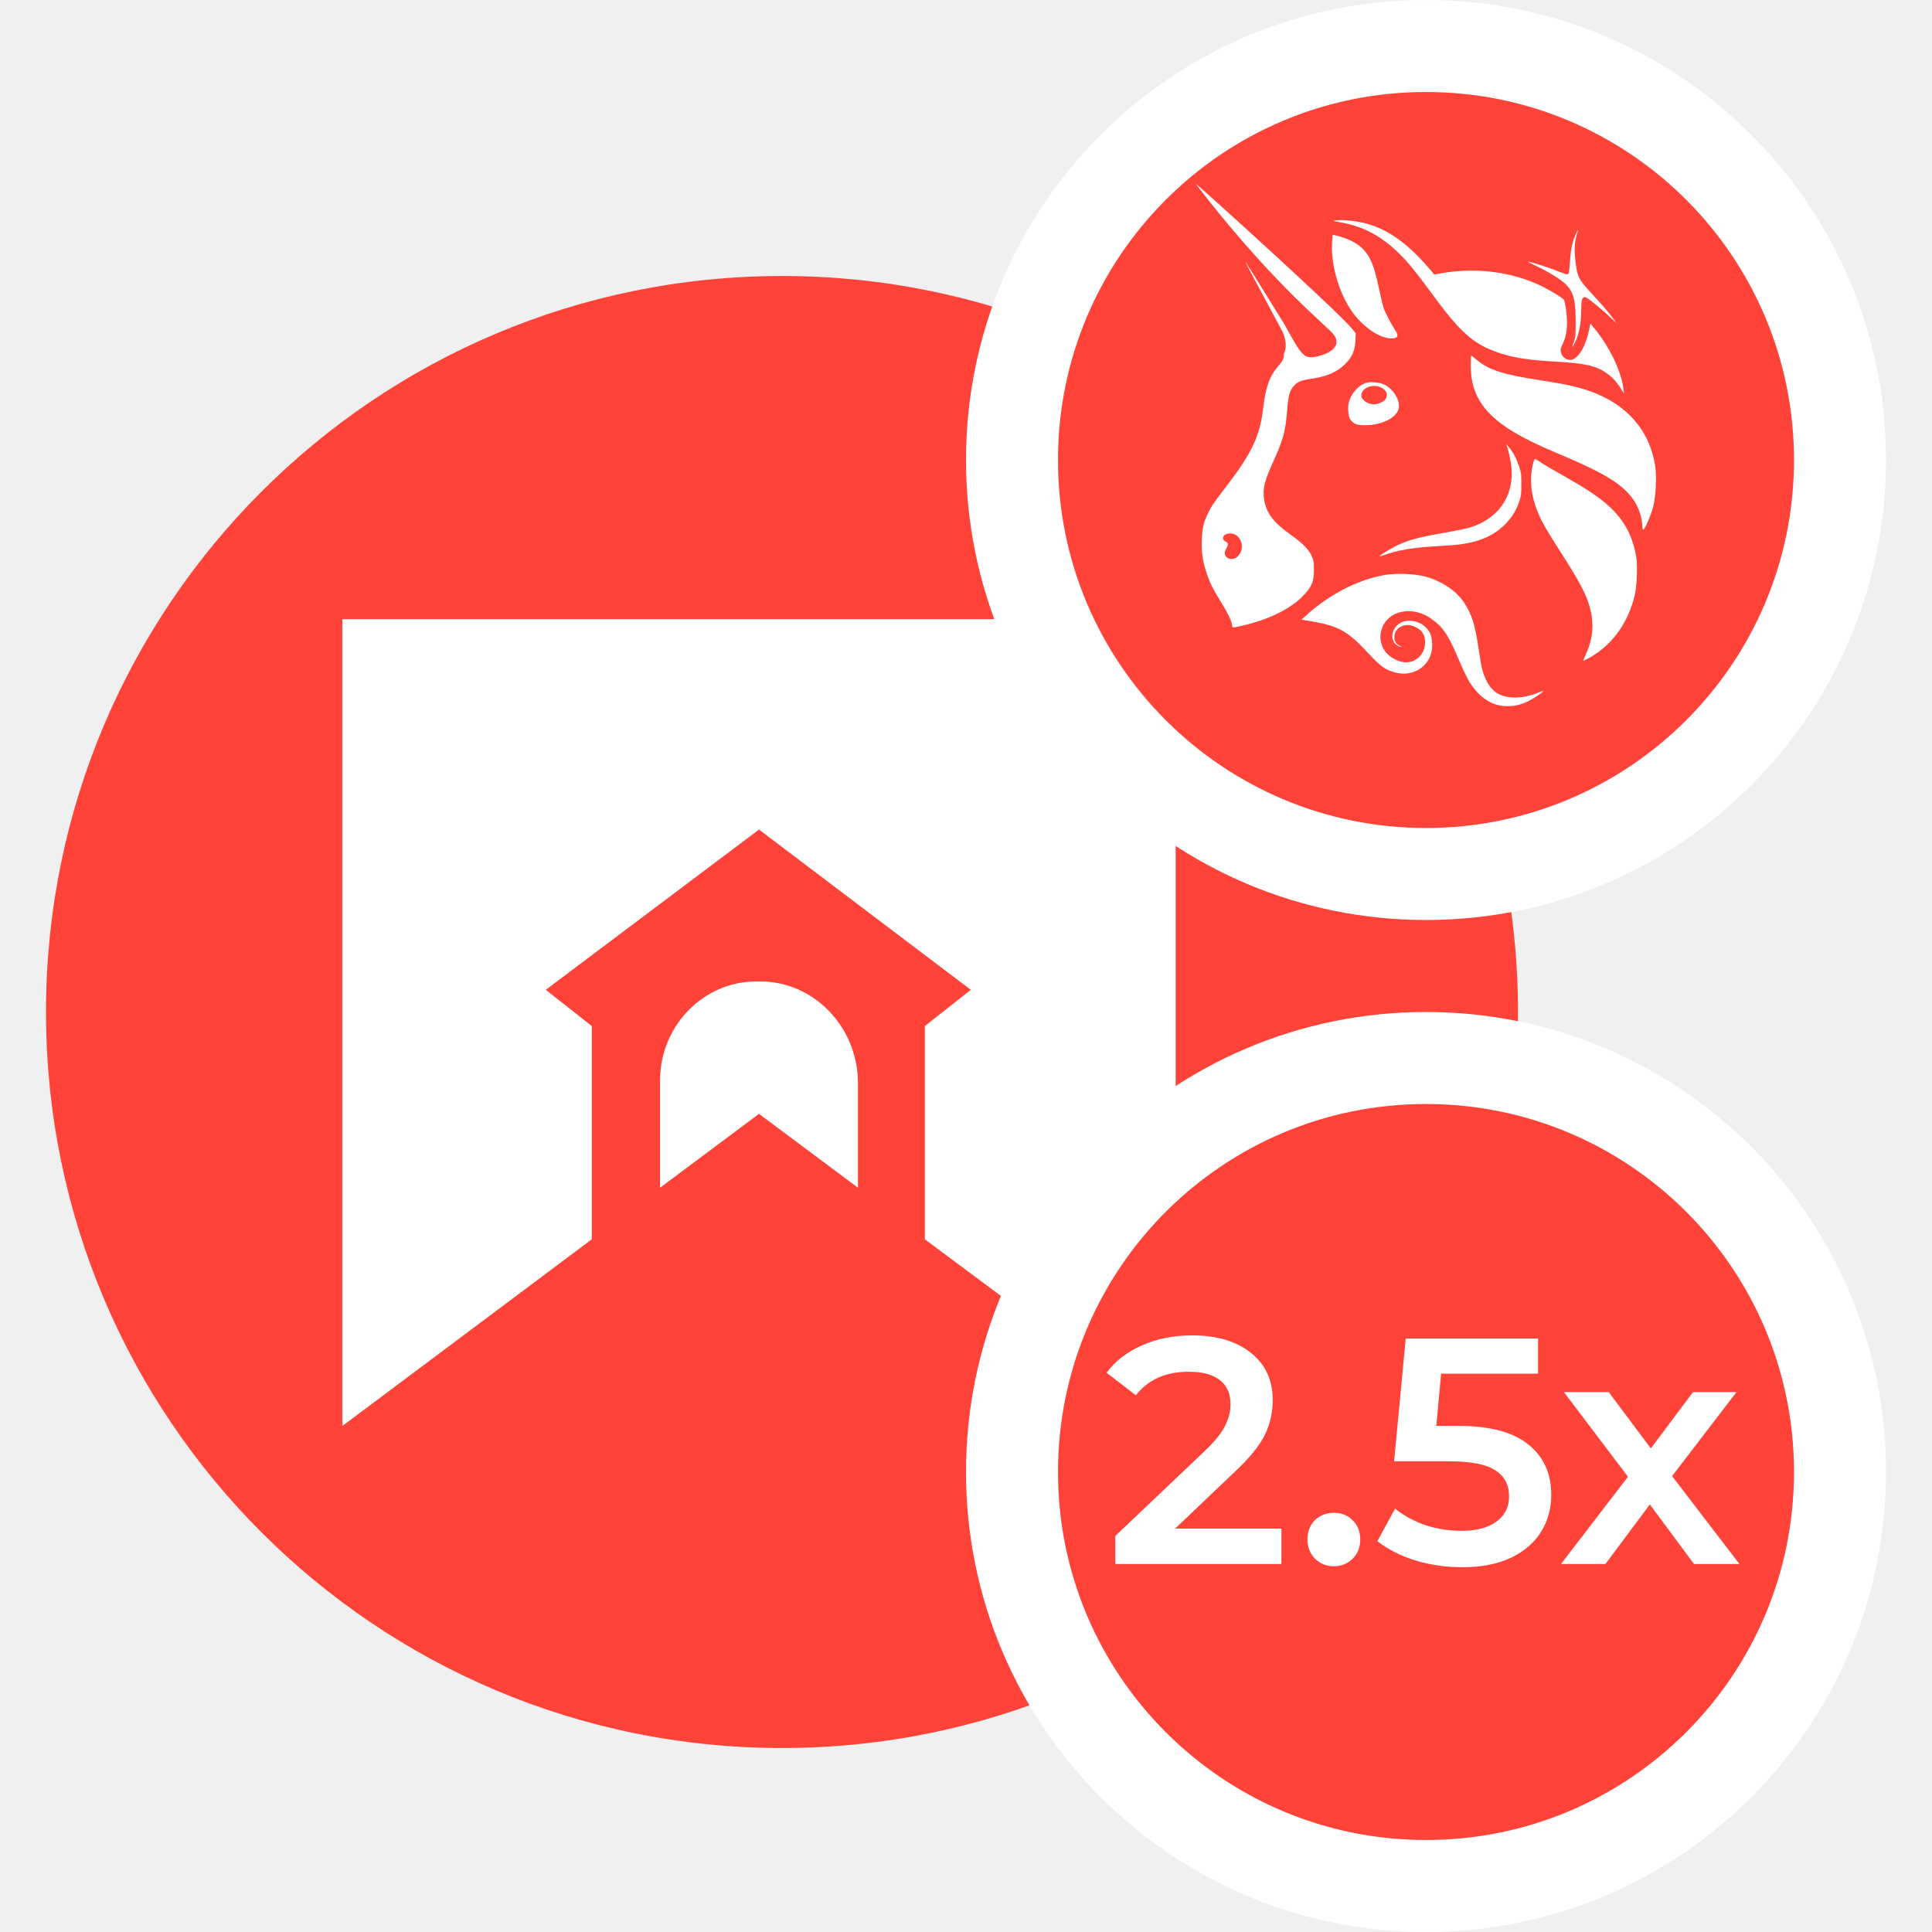
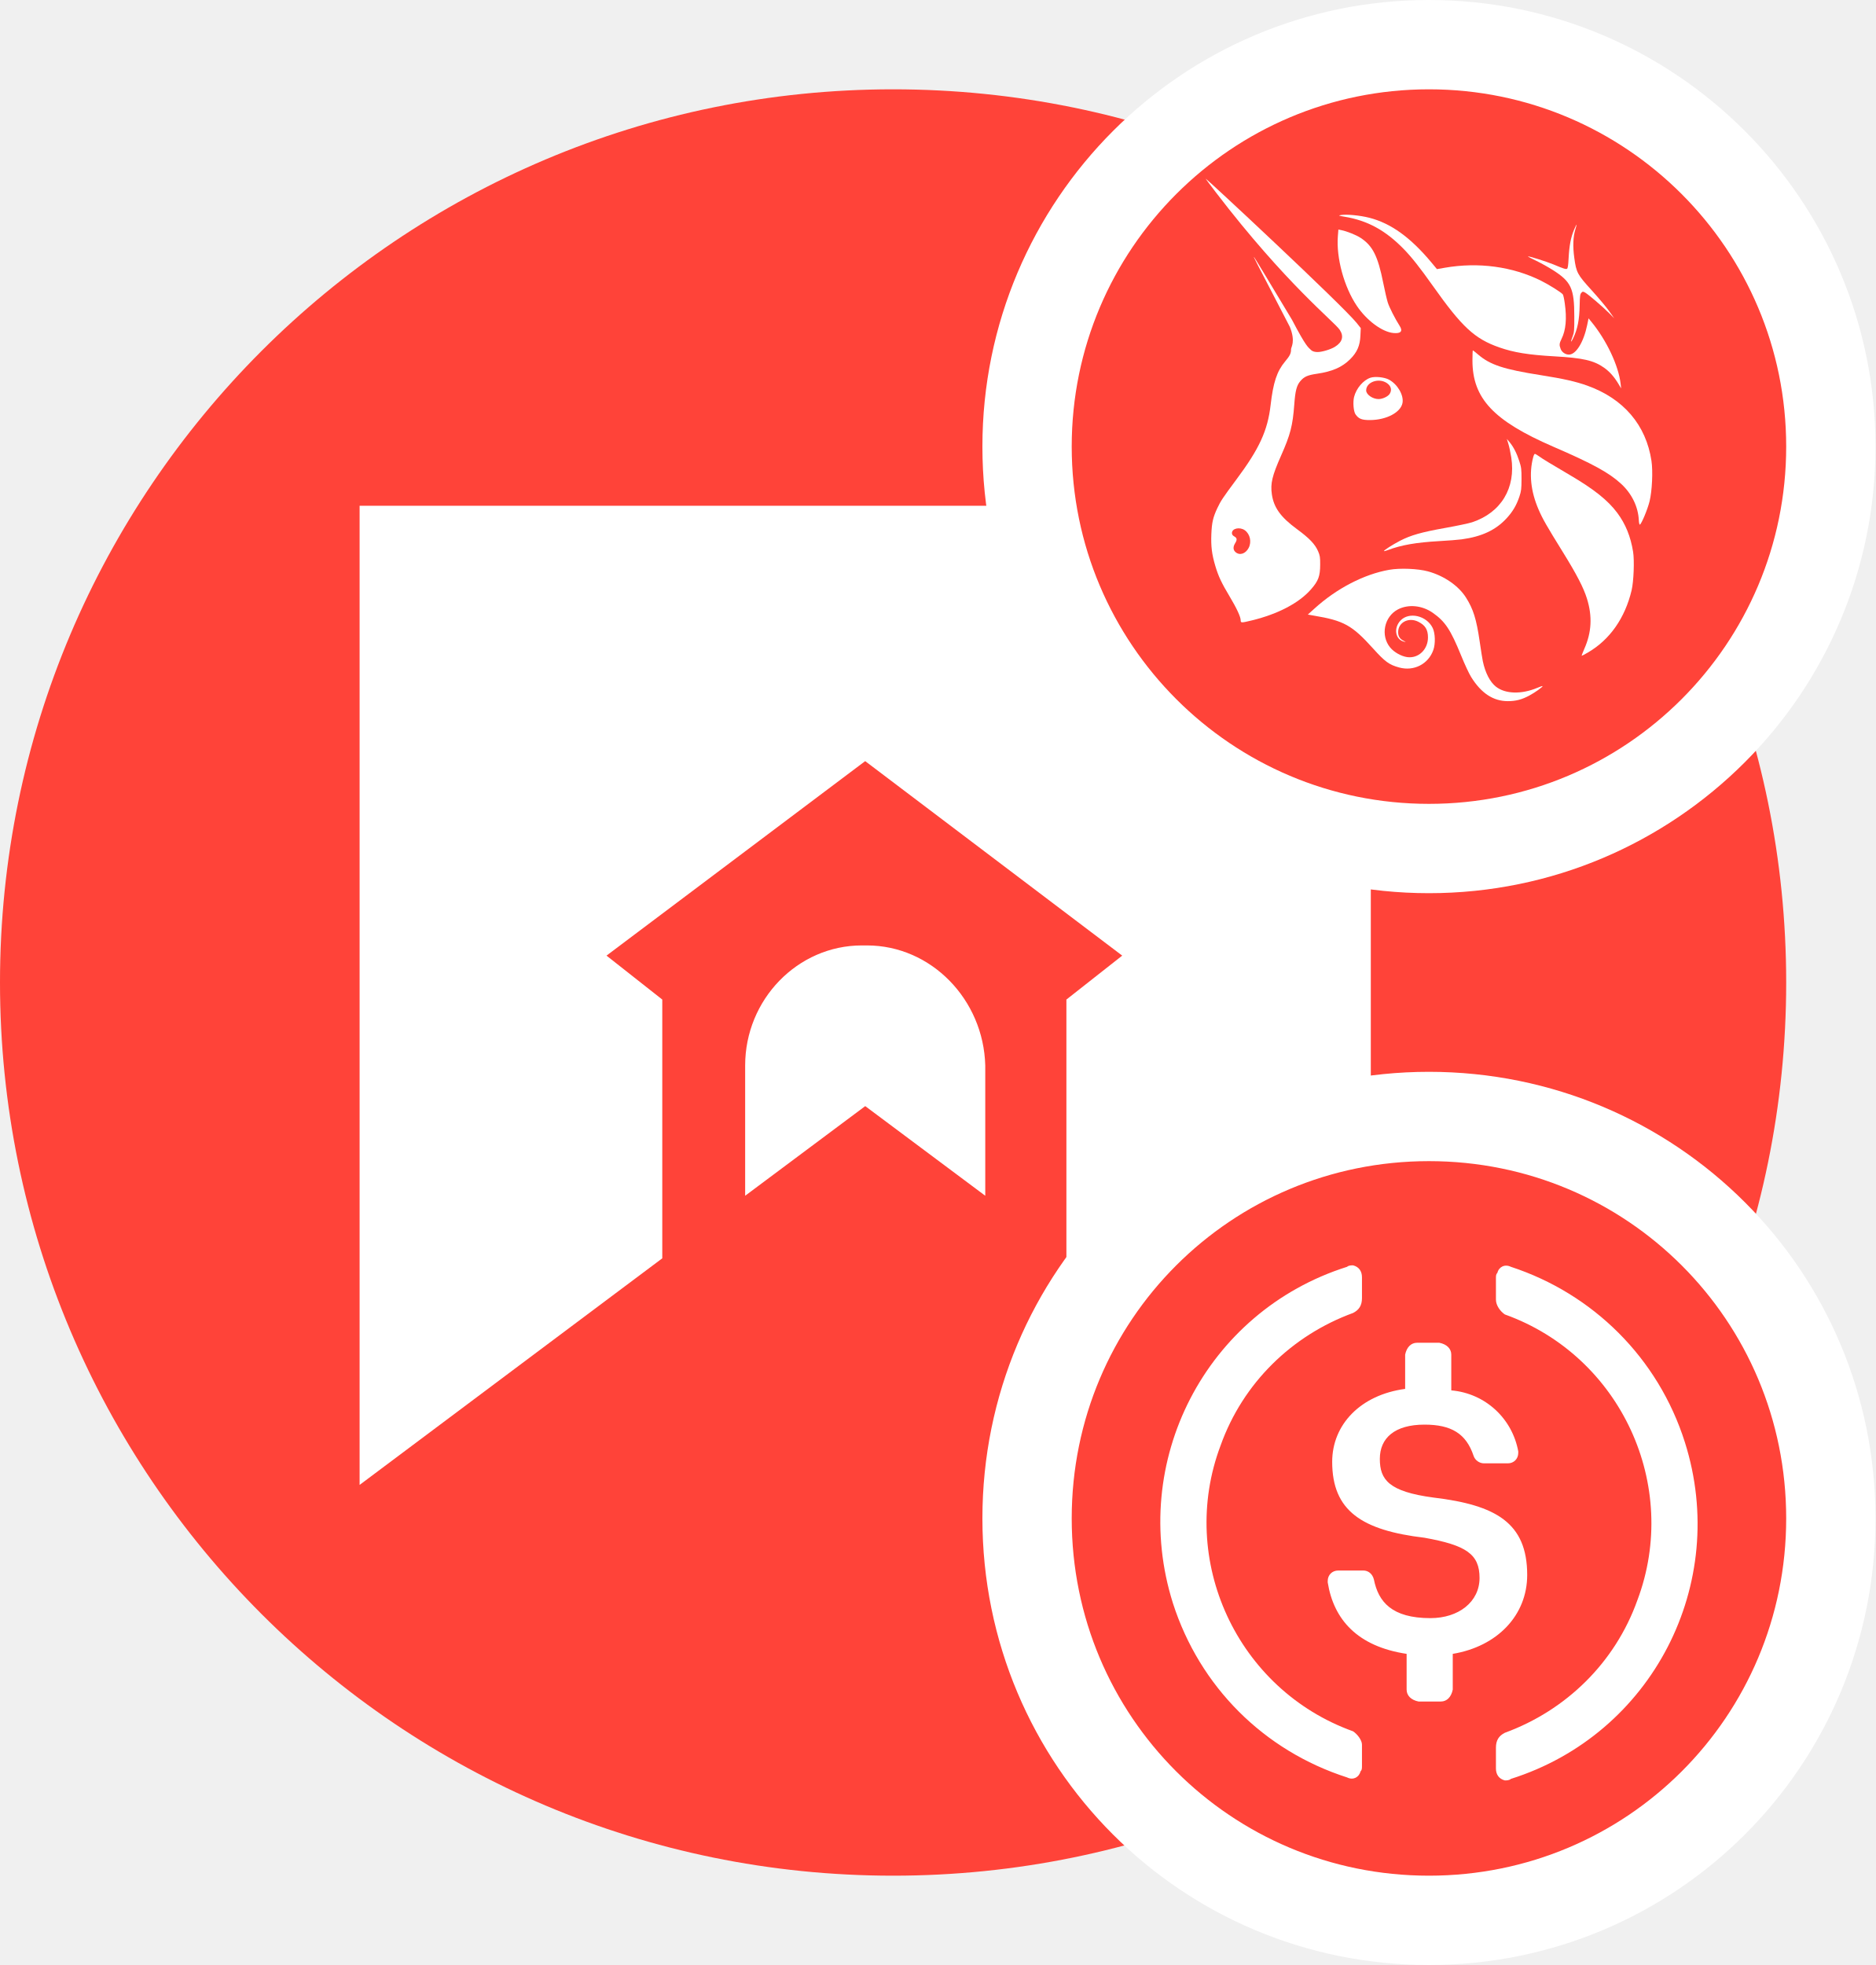
- <svg xmlns="http://www.w3.org/2000/svg" width="42" height="42" viewBox="0 0 40 42">
-   <rect y="6" width="32" height="32" rx="16" fill="#FF4339" />
-   <path d="m15.53 21.336h-0.091c-1.151 0-2.09 0.969-2.09 2.151v2.333l2.151-1.606 2.151 1.606v-2.333c-0.03-1.181-0.969-2.151-2.12-2.151z" fill="#fff" />
-   <path d="m6.442 13.46v17.54l5.423-4.059v-4.635l-1-0.788 4.635-3.484 4.605 3.484-1 0.788v4.635l5.453 4.059v-17.54h-18.116z" fill="#fff" />
-   <rect x="21" y="23" width="18" height="18" rx="9" fill="#FF4339" stroke="#fff" stroke-width="2" />
-   <rect x="21" y="1" width="18" height="18" rx="9" fill="#FF4339" stroke="#fff" stroke-width="2" />
-   <path d="m28.111 4.827c-0.141-0.023-0.147-0.025-0.081-0.036 0.127-0.02 0.427 0.007 0.634 0.059 0.483 0.12 0.922 0.426 1.391 0.971l0.124 0.145 0.178-0.03c0.751-0.126 1.514-0.026 2.153 0.282 0.176 0.085 0.453 0.253 0.487 0.297 0.011 0.014 0.031 0.103 0.045 0.198 0.047 0.328 0.024 0.58-0.072 0.768-0.052 0.102-0.055 0.135-0.02 0.222 0.028 0.07 0.106 0.121 0.184 0.121 0.159-2.3e-4 0.33-0.268 0.409-0.641l0.031-0.148 0.062 0.074c0.342 0.404 0.61 0.955 0.656 1.347l0.012 0.102-0.057-0.093c-0.099-0.16-0.198-0.269-0.325-0.357-0.229-0.158-0.472-0.212-1.113-0.247-0.58-0.032-0.908-0.084-1.233-0.194-0.553-0.188-0.833-0.439-1.49-1.339-0.292-0.4-0.472-0.621-0.652-0.799-0.408-0.405-0.809-0.617-1.322-0.7z" fill="#fff" />
-   <path d="m33.128 5.72c0.015-0.268 0.049-0.445 0.119-0.606 0.028-0.064 0.054-0.116 0.058-0.116 0.004 0-0.008 0.047-0.027 0.105-0.051 0.157-0.059 0.371-0.024 0.62 0.044 0.316 0.07 0.362 0.39 0.704 0.15 0.16 0.325 0.362 0.388 0.449l0.115 0.158-0.115-0.113c-0.141-0.138-0.465-0.407-0.536-0.445-0.048-0.026-0.055-0.025-0.085 0.005-0.027 0.028-0.033 0.071-0.037 0.272-0.006 0.314-0.047 0.515-0.146 0.716-0.053 0.109-0.062 0.086-0.014-0.037 0.036-0.092 0.04-0.132 0.04-0.436-6e-4 -0.61-0.07-0.757-0.477-1.008-0.103-0.064-0.273-0.155-0.378-0.204-0.104-0.049-0.188-0.091-0.185-0.094 0.012-0.012 0.408 0.109 0.568 0.173 0.238 0.095 0.277 0.108 0.306 0.096 0.019-0.008 0.029-0.067 0.038-0.239z" fill="#fff" />
-   <path d="m28.385 6.764c-0.286-0.411-0.463-1.041-0.425-1.512l0.012-0.146 0.065 0.012c0.122 0.023 0.333 0.105 0.432 0.168 0.271 0.172 0.388 0.398 0.507 0.978 0.035 0.17 0.081 0.362 0.102 0.428 0.034 0.105 0.162 0.35 0.267 0.509 0.075 0.115 0.025 0.169-0.141 0.153-0.254-0.024-0.597-0.271-0.819-0.59z" fill="#fff" />
-   <path d="m32.781 9.822c-1.337-0.562-1.807-1.049-1.807-1.872 0-0.121 4e-3 -0.22 0.009-0.22 0.005 0 0.057 0.04 0.115 0.089 0.271 0.227 0.575 0.324 1.415 0.452 0.494 0.075 0.773 0.136 1.029 0.225 0.816 0.282 1.321 0.855 1.441 1.636 0.035 0.227 0.014 0.652-0.042 0.876-0.045 0.177-0.181 0.496-0.218 0.508-0.01 0.003-0.02-0.037-0.022-0.091-0.014-0.293-0.156-0.578-0.394-0.792-0.271-0.243-0.635-0.436-1.525-0.811z" fill="#fff" />
-   <path d="m31.843 10.055c-0.017-0.104-0.046-0.237-0.065-0.295l-0.034-0.106 0.063 0.074c0.088 0.103 0.157 0.234 0.216 0.409 0.045 0.134 0.05 0.173 0.05 0.39-3e-4 0.213-0.006 0.258-0.047 0.378-0.065 0.19-0.146 0.324-0.282 0.468-0.244 0.259-0.558 0.403-1.011 0.463-0.079 0.01-0.308 0.028-0.51 0.039-0.508 0.028-0.843 0.085-1.144 0.195-0.043 0.016-0.082 0.025-0.086 0.021-0.012-0.013 0.193-0.14 0.362-0.225 0.238-0.12 0.476-0.185 1.008-0.278 0.263-0.046 0.534-0.101 0.603-0.123 0.651-0.208 0.985-0.745 0.878-1.41z" fill="#fff" />
-   <path d="m32.456 11.191c-0.178-0.398-0.218-0.783-0.121-1.142 0.011-0.038 0.027-0.07 0.037-0.07 0.01 0 0.052 0.024 0.093 0.053 0.082 0.058 0.246 0.154 0.683 0.403 0.546 0.31 0.857 0.551 1.068 0.826 0.185 0.241 0.3 0.515 0.355 0.849 0.031 0.189 0.013 0.644-0.034 0.835-0.147 0.601-0.488 1.073-0.974 1.348-0.071 0.04-0.135 0.073-0.142 0.074-7e-3 2e-4 0.019-0.069 0.058-0.153 0.164-0.357 0.182-0.704 0.059-1.09-0.076-0.237-0.23-0.525-0.542-1.013-0.363-0.567-0.451-0.718-0.541-0.918z" fill="#fff" />
-   <path d="m27.435 13.341c0.496-0.437 1.113-0.748 1.675-0.843 0.242-0.041 0.646-0.025 0.87 0.035 0.36 0.096 0.681 0.311 0.849 0.568 0.164 0.251 0.234 0.469 0.307 0.954 0.029 0.192 0.06 0.384 0.07 0.428 0.055 0.252 0.162 0.453 0.294 0.554 0.21 0.16 0.572 0.17 0.928 0.025 0.06-0.025 0.113-0.042 0.117-0.038 0.013 0.013-0.166 0.139-0.293 0.204-0.17 0.089-0.305 0.123-0.485 0.123-0.326 0-0.597-0.173-0.822-0.526-0.044-0.07-0.144-0.277-0.222-0.462-0.238-0.567-0.356-0.74-0.633-0.929-0.241-0.165-0.552-0.194-0.785-0.074-0.307 0.157-0.393 0.566-0.173 0.826 0.087 0.103 0.25 0.192 0.384 0.209 0.249 0.032 0.464-0.166 0.464-0.428 0-0.171-0.063-0.268-0.221-0.342-0.216-0.102-0.448 0.017-0.447 0.229 4e-4 0.09 0.038 0.147 0.125 0.188 0.056 0.026 0.057 0.028 0.012 0.018-0.198-0.043-0.245-0.292-0.085-0.458 0.191-0.199 0.587-0.111 0.723 0.16 0.057 0.114 0.064 0.341 0.014 0.478-0.111 0.307-0.436 0.468-0.765 0.38-0.224-0.06-0.316-0.124-0.586-0.415-0.47-0.505-0.652-0.603-1.329-0.713l-0.13-0.021 0.148-0.13z" fill="#fff" />
-   <path d="m25.231 4.302c1.569 1.987 2.649 2.807 2.769 2.98 0.099 0.143 0.062 0.272-0.108 0.372-0.094 0.056-0.289 0.113-0.386 0.113-0.11 0-0.148-0.044-0.148-0.044-0.064-0.063-0.1-0.052-0.427-0.659-0.455-0.736-0.835-1.347-0.845-1.357-0.024-0.024-0.024-0.023 0.799 1.513 0.133 0.32 0.026 0.438 0.026 0.483 0 0.093-0.024 0.142-0.134 0.269-0.183 0.213-0.265 0.452-0.323 0.947-0.066 0.555-0.252 0.947-0.767 1.617-0.302 0.393-0.351 0.465-0.427 0.623-0.096 0.199-0.122 0.311-0.133 0.562-0.011 0.266 0.011 0.438 0.089 0.692 0.068 0.223 0.139 0.37 0.321 0.664 0.157 0.254 0.247 0.442 0.247 0.516 0 0.059 0.011 0.059 0.254 0.001 0.582-0.137 1.055-0.379 1.321-0.674 0.165-0.183 0.203-0.284 0.204-0.535 8e-4 -0.164-0.005-0.199-0.047-0.293-0.069-0.154-0.195-0.281-0.473-0.479-0.364-0.26-0.519-0.468-0.562-0.756-0.035-0.236 0.006-0.402 0.207-0.842 0.208-0.456 0.26-0.65 0.295-1.109 0.023-0.297 0.054-0.414 0.136-0.508 0.085-0.098 0.162-0.131 0.373-0.161 0.344-0.049 0.562-0.142 0.742-0.315 0.156-0.15 0.221-0.295 0.231-0.512l0.008-0.165-0.087-0.106c-0.316-0.384-3.366-3.141-3.386-3.141-0.004 0 0.1 0.136 0.231 0.302zm0.731 7.721c0.071-0.132 0.034-0.302-0.086-0.385-0.113-0.078-0.288-0.041-0.288 0.061 0 0.031 0.017 0.054 0.054 0.074 0.063 0.034 0.067 0.071 0.018 0.149-0.05 0.078-0.046 0.147 0.011 0.194 0.092 0.075 0.223 0.034 0.291-0.092z" clip-rule="evenodd" fill="#fff" fill-rule="evenodd" />
-   <path d="m28.69 8.326c-0.161 0.052-0.318 0.23-0.367 0.417-0.03 0.114-0.013 0.314 0.032 0.376 0.072 0.1 0.141 0.126 0.329 0.125 0.367-0.003 0.687-0.167 0.724-0.373 0.03-0.169-0.11-0.402-0.303-0.505-0.1-0.053-0.312-0.074-0.414-0.041zm0.429 0.351c0.057-0.084 0.032-0.175-0.065-0.236-0.183-0.117-0.461-0.02-0.461 0.161 0 0.09 0.145 0.188 0.277 0.188 0.088 0 0.209-0.055 0.248-0.113z" clip-rule="evenodd" fill="#fff" fill-rule="evenodd" />
-   <path d="m26.857 33.23v0.77h-3.612v-0.609l1.946-1.848c0.219-0.21 0.366-0.392 0.441-0.546 0.079-0.159 0.119-0.315 0.119-0.469 0-0.229-0.077-0.404-0.231-0.525s-0.38-0.182-0.679-0.182c-0.499 0-0.882 0.17-1.148 0.511l-0.637-0.49c0.191-0.257 0.448-0.455 0.77-0.595 0.327-0.145 0.691-0.217 1.092-0.217 0.532 0 0.957 0.126 1.274 0.378s0.476 0.595 0.476 1.029c0 0.266-0.056 0.516-0.168 0.749s-0.327 0.499-0.644 0.798l-1.309 1.246h2.31zm1.14 0.819c-0.159 0-0.294-0.054-0.406-0.161-0.112-0.112-0.168-0.252-0.168-0.42 0-0.173 0.054-0.313 0.161-0.42 0.112-0.107 0.25-0.161 0.413-0.161 0.163 0 0.299 0.054 0.406 0.161 0.112 0.107 0.168 0.247 0.168 0.42 0 0.168-0.056 0.308-0.168 0.42-0.112 0.107-0.247 0.161-0.406 0.161zm2.696-3.052c0.691 0 1.202 0.135 1.533 0.406 0.331 0.266 0.497 0.63 0.497 1.092 0 0.294-0.072 0.56-0.217 0.798-0.145 0.238-0.362 0.427-0.651 0.567-0.289 0.14-0.646 0.21-1.071 0.21-0.35 0-0.688-0.049-1.015-0.147-0.327-0.103-0.602-0.243-0.826-0.42l0.385-0.707c0.182 0.149 0.399 0.268 0.651 0.357 0.257 0.084 0.52 0.126 0.791 0.126 0.322 0 0.574-0.065 0.756-0.196 0.187-0.135 0.28-0.32 0.28-0.553 0-0.252-0.1-0.441-0.301-0.567-0.196-0.131-0.534-0.196-1.015-0.196h-1.183l0.252-2.667h2.877v0.763h-2.107l-0.105 1.134h0.469zm5.133 3.003-0.959-1.295-0.966 1.295h-0.966l1.456-1.897-1.393-1.841h0.973l0.917 1.225 0.917-1.225h0.945l-1.4 1.827 1.463 1.911h-0.987z" fill="#fff" />
+ <svg xmlns="http://www.w3.org/2000/svg" width="42" height="44" viewBox="0 0 42 44">
+   <rect y="2" width="40" height="40" rx="20" fill="#FF4339" />
+   <path d="M19.414 21.17H19.3C17.861 21.17 16.687 22.382 16.687 23.859V26.775L19.376 24.768L22.064 26.775V23.859C22.026 22.382 20.853 21.17 19.414 21.17Z" fill="white" />
+   <path d="M8.053 11.325V33.25L14.831 28.176V22.382L13.582 21.398L19.375 17.043L25.131 21.398L23.881 22.382V28.176L30.698 33.25V11.325H8.053Z" fill="white" />
+   <rect x="23" y="1" width="18" height="18" rx="9" fill="#FF4339" stroke="white" stroke-width="2" />
+   <path d="M30.111 4.853C29.97 4.829 29.964 4.826 30.03 4.815C30.157 4.794 30.457 4.823 30.664 4.876C31.147 4.999 31.586 5.315 32.055 5.877L32.179 6.026L32.357 5.995C33.108 5.865 33.871 5.968 34.51 6.286C34.686 6.373 34.963 6.547 34.998 6.592C35.009 6.606 35.029 6.697 35.042 6.795C35.09 7.133 35.066 7.393 34.97 7.586C34.918 7.692 34.915 7.725 34.95 7.815C34.978 7.887 35.056 7.941 35.134 7.94C35.293 7.94 35.463 7.664 35.543 7.28L35.574 7.128L35.636 7.204C35.978 7.62 36.246 8.188 36.292 8.592L36.304 8.697L36.247 8.602C36.148 8.437 36.049 8.324 35.922 8.234C35.692 8.071 35.45 8.015 34.808 7.979C34.228 7.946 33.9 7.893 33.575 7.779C33.022 7.585 32.742 7.326 32.085 6.398C31.793 5.986 31.612 5.758 31.433 5.574C31.025 5.157 30.624 4.938 30.111 4.853Z" fill="white" />
+   <path d="M35.128 5.773C35.143 5.497 35.178 5.314 35.248 5.148C35.276 5.082 35.301 5.028 35.306 5.028C35.309 5.028 35.297 5.077 35.279 5.136C35.228 5.298 35.219 5.519 35.255 5.776C35.299 6.102 35.324 6.149 35.645 6.501C35.795 6.666 35.97 6.874 36.033 6.964L36.148 7.126L36.033 7.01C35.892 6.868 35.568 6.591 35.497 6.551C35.449 6.525 35.441 6.525 35.412 6.557C35.385 6.586 35.379 6.63 35.375 6.837C35.369 7.161 35.328 7.368 35.229 7.575C35.176 7.688 35.167 7.664 35.216 7.537C35.252 7.443 35.256 7.401 35.255 7.088C35.255 6.459 35.185 6.308 34.778 6.049C34.675 5.983 34.505 5.889 34.401 5.839C34.296 5.789 34.213 5.745 34.216 5.742C34.228 5.73 34.625 5.854 34.785 5.92C35.022 6.019 35.061 6.031 35.09 6.019C35.11 6.012 35.119 5.951 35.128 5.773Z" fill="white" />
+   <path d="M30.385 6.849C30.099 6.425 29.922 5.776 29.96 5.29L29.972 5.14L30.037 5.153C30.159 5.177 30.37 5.261 30.469 5.326C30.74 5.503 30.857 5.735 30.976 6.334C31.011 6.509 31.057 6.707 31.078 6.774C31.112 6.882 31.24 7.135 31.345 7.299C31.42 7.417 31.37 7.473 31.204 7.457C30.95 7.432 30.606 7.177 30.385 6.849Z" fill="white" />
+   <path d="M34.781 10.001C33.445 9.422 32.974 8.92 32.974 8.072C32.974 7.947 32.978 7.845 32.983 7.845C32.988 7.845 33.039 7.886 33.098 7.936C33.369 8.17 33.672 8.27 34.513 8.402C35.007 8.48 35.285 8.542 35.542 8.634C36.358 8.925 36.862 9.516 36.983 10.32C37.018 10.554 36.997 10.992 36.941 11.223C36.896 11.406 36.759 11.735 36.723 11.747C36.713 11.751 36.703 11.709 36.7 11.653C36.687 11.351 36.545 11.057 36.306 10.836C36.035 10.586 35.672 10.386 34.781 10.001Z" fill="white" />
+   <path d="M33.843 10.241C33.826 10.134 33.797 9.997 33.778 9.937L33.744 9.828L33.808 9.904C33.895 10.01 33.965 10.146 34.023 10.326C34.068 10.464 34.073 10.505 34.073 10.728C34.072 10.948 34.067 10.994 34.026 11.118C33.96 11.313 33.879 11.452 33.743 11.601C33.499 11.868 33.185 12.016 32.732 12.077C32.654 12.088 32.424 12.106 32.222 12.117C31.714 12.146 31.379 12.204 31.078 12.318C31.035 12.334 30.997 12.344 30.993 12.34C30.98 12.327 31.185 12.196 31.354 12.108C31.593 11.985 31.83 11.917 32.362 11.822C32.625 11.775 32.896 11.718 32.965 11.695C33.615 11.48 33.95 10.927 33.843 10.241Z" fill="white" />
+   <path d="M34.456 11.412C34.278 11.001 34.237 10.605 34.335 10.235C34.345 10.195 34.362 10.163 34.372 10.163C34.382 10.163 34.424 10.188 34.465 10.217C34.547 10.277 34.711 10.376 35.148 10.633C35.694 10.953 36.005 11.2 36.217 11.484C36.402 11.732 36.517 12.014 36.572 12.358C36.603 12.553 36.585 13.023 36.538 13.219C36.391 13.838 36.05 14.325 35.564 14.608C35.493 14.65 35.429 14.684 35.422 14.684C35.415 14.685 35.441 14.614 35.48 14.527C35.643 14.159 35.662 13.801 35.538 13.403C35.462 13.159 35.308 12.861 34.996 12.358C34.634 11.774 34.545 11.618 34.456 11.412Z" fill="white" />
+   <path d="M29.435 13.628C29.931 13.177 30.548 12.857 31.11 12.759C31.353 12.716 31.756 12.733 31.981 12.795C32.34 12.894 32.662 13.116 32.829 13.38C32.993 13.638 33.063 13.863 33.136 14.364C33.165 14.561 33.196 14.759 33.206 14.804C33.26 15.064 33.367 15.271 33.499 15.375C33.709 15.541 34.071 15.551 34.427 15.402C34.487 15.376 34.54 15.359 34.544 15.363C34.556 15.377 34.377 15.506 34.251 15.573C34.081 15.665 33.946 15.7 33.766 15.7C33.44 15.7 33.169 15.522 32.944 15.158C32.899 15.087 32.799 14.872 32.722 14.682C32.483 14.097 32.365 13.919 32.089 13.724C31.848 13.554 31.537 13.524 31.303 13.647C30.997 13.809 30.911 14.231 31.131 14.498C31.218 14.605 31.381 14.696 31.514 14.714C31.764 14.748 31.978 14.544 31.978 14.273C31.978 14.097 31.915 13.997 31.757 13.92C31.541 13.815 31.309 13.938 31.31 14.156C31.31 14.249 31.348 14.307 31.435 14.35C31.491 14.377 31.492 14.379 31.446 14.369C31.248 14.325 31.202 14.068 31.361 13.897C31.552 13.692 31.948 13.783 32.084 14.062C32.141 14.18 32.148 14.413 32.098 14.555C31.986 14.871 31.662 15.037 31.332 14.946C31.108 14.885 31.017 14.818 30.747 14.519C30.277 13.998 30.094 13.897 29.417 13.784L29.287 13.762L29.435 13.628Z" fill="white" />
+   <path fill-rule="evenodd" clip-rule="evenodd" d="M27.231 4.311C28.8 6.359 29.88 7.204 30 7.383C30.1 7.53 30.062 7.663 29.892 7.767C29.798 7.825 29.604 7.883 29.506 7.883C29.397 7.883 29.359 7.837 29.359 7.837C29.295 7.772 29.259 7.784 28.932 7.159C28.477 6.4 28.097 5.77 28.086 5.76C28.062 5.736 28.063 5.736 28.885 7.32C29.018 7.65 28.912 7.771 28.912 7.818C28.912 7.913 28.888 7.964 28.778 8.095C28.595 8.314 28.513 8.561 28.454 9.071C28.388 9.643 28.202 10.047 27.687 10.738C27.386 11.143 27.336 11.217 27.26 11.38C27.164 11.585 27.138 11.7 27.127 11.959C27.116 12.234 27.138 12.411 27.216 12.673C27.284 12.902 27.355 13.054 27.537 13.357C27.694 13.619 27.784 13.813 27.784 13.889C27.784 13.95 27.795 13.95 28.038 13.891C28.621 13.749 29.093 13.501 29.359 13.196C29.524 13.007 29.563 12.903 29.564 12.644C29.565 12.475 29.559 12.44 29.517 12.342C29.448 12.184 29.322 12.052 29.044 11.848C28.68 11.581 28.525 11.366 28.482 11.069C28.447 10.826 28.488 10.655 28.689 10.201C28.897 9.732 28.949 9.532 28.984 9.058C29.006 8.753 29.037 8.632 29.119 8.535C29.204 8.434 29.281 8.4 29.492 8.369C29.835 8.319 30.054 8.223 30.234 8.045C30.39 7.89 30.456 7.741 30.465 7.517L30.473 7.347L30.386 7.237C30.07 6.841 27.02 4 27 4C26.996 4 27.1 4.14 27.231 4.311ZM27.962 12.27C28.033 12.134 27.995 11.959 27.876 11.873C27.763 11.793 27.588 11.831 27.588 11.936C27.588 11.968 27.604 11.991 27.641 12.012C27.704 12.047 27.708 12.086 27.659 12.165C27.609 12.246 27.613 12.317 27.671 12.365C27.763 12.443 27.893 12.4 27.962 12.27Z" fill="white" />
+   <path fill-rule="evenodd" clip-rule="evenodd" d="M30.69 8.458C30.529 8.512 30.372 8.696 30.323 8.889C30.294 9.007 30.311 9.213 30.355 9.277C30.427 9.38 30.496 9.407 30.684 9.406C31.051 9.403 31.37 9.233 31.408 9.021C31.438 8.847 31.298 8.606 31.105 8.501C31.005 8.446 30.793 8.424 30.69 8.458ZM31.12 8.82C31.176 8.733 31.152 8.64 31.055 8.576C30.872 8.456 30.594 8.555 30.594 8.742C30.594 8.835 30.739 8.936 30.872 8.936C30.96 8.936 31.081 8.88 31.12 8.82Z" fill="white" />
+   <path d="M32 43C36.986 43 41 38.986 41 34C41 29.014 36.986 25 32 25C27.014 25 23 29.014 23 34C23 38.986 27.014 43 32 43Z" fill="#FF4339" stroke="white" stroke-width="2" />
+   <path d="M34.2 35.267C34.2 34.1 33.5 33.7 32.1 33.533C31.1 33.4 30.9 33.133 30.9 32.667C30.9 32.2 31.233 31.9 31.9 31.9C32.5 31.9 32.833 32.1 33 32.6C33.033 32.7 33.133 32.767 33.233 32.767H33.767C33.9 32.767 34 32.667 34 32.533V32.5C33.867 31.767 33.267 31.2 32.5 31.133V30.333C32.5 30.2 32.4 30.1 32.233 30.067H31.733C31.6 30.067 31.5 30.167 31.467 30.333V31.1C30.467 31.233 29.833 31.9 29.833 32.733C29.833 33.833 30.5 34.267 31.9 34.433C32.833 34.6 33.133 34.8 33.133 35.333C33.133 35.867 32.667 36.233 32.033 36.233C31.167 36.233 30.867 35.867 30.767 35.367C30.733 35.233 30.633 35.167 30.533 35.167H29.967C29.833 35.167 29.733 35.267 29.733 35.4V35.433C29.867 36.267 30.4 36.867 31.5 37.033V37.833C31.5 37.967 31.6 38.067 31.767 38.1H32.267C32.4 38.1 32.5 38 32.533 37.833V37.033C33.533 36.867 34.2 36.167 34.2 35.267Z" fill="white" />
+   <path d="M30.3 38.767C27.7 37.833 26.367 34.933 27.334 32.367C27.834 30.966 28.933 29.9 30.3 29.4C30.433 29.333 30.5 29.233 30.5 29.067V28.6C30.5 28.466 30.433 28.366 30.3 28.333C30.267 28.333 30.2 28.333 30.167 28.366C27 29.366 25.267 32.733 26.267 35.9C26.867 37.767 28.3 39.2 30.167 39.8C30.3 39.867 30.433 39.8 30.467 39.666C30.5 39.633 30.5 39.6 30.5 39.533V39.066C30.5 38.967 30.4 38.833 30.3 38.767ZM33.834 28.366C33.7 28.3 33.567 28.366 33.533 28.5C33.5 28.533 33.5 28.567 33.5 28.633V29.1C33.5 29.233 33.6 29.366 33.7 29.433C36.3 30.366 37.633 33.267 36.667 35.833C36.167 37.233 35.067 38.3 33.7 38.8C33.567 38.867 33.5 38.967 33.5 39.133V39.6C33.5 39.733 33.567 39.833 33.7 39.867C33.733 39.867 33.8 39.867 33.834 39.833C37 38.833 38.733 35.467 37.733 32.3C37.133 30.4 35.667 28.966 33.834 28.366Z" fill="white" />
</svg>
